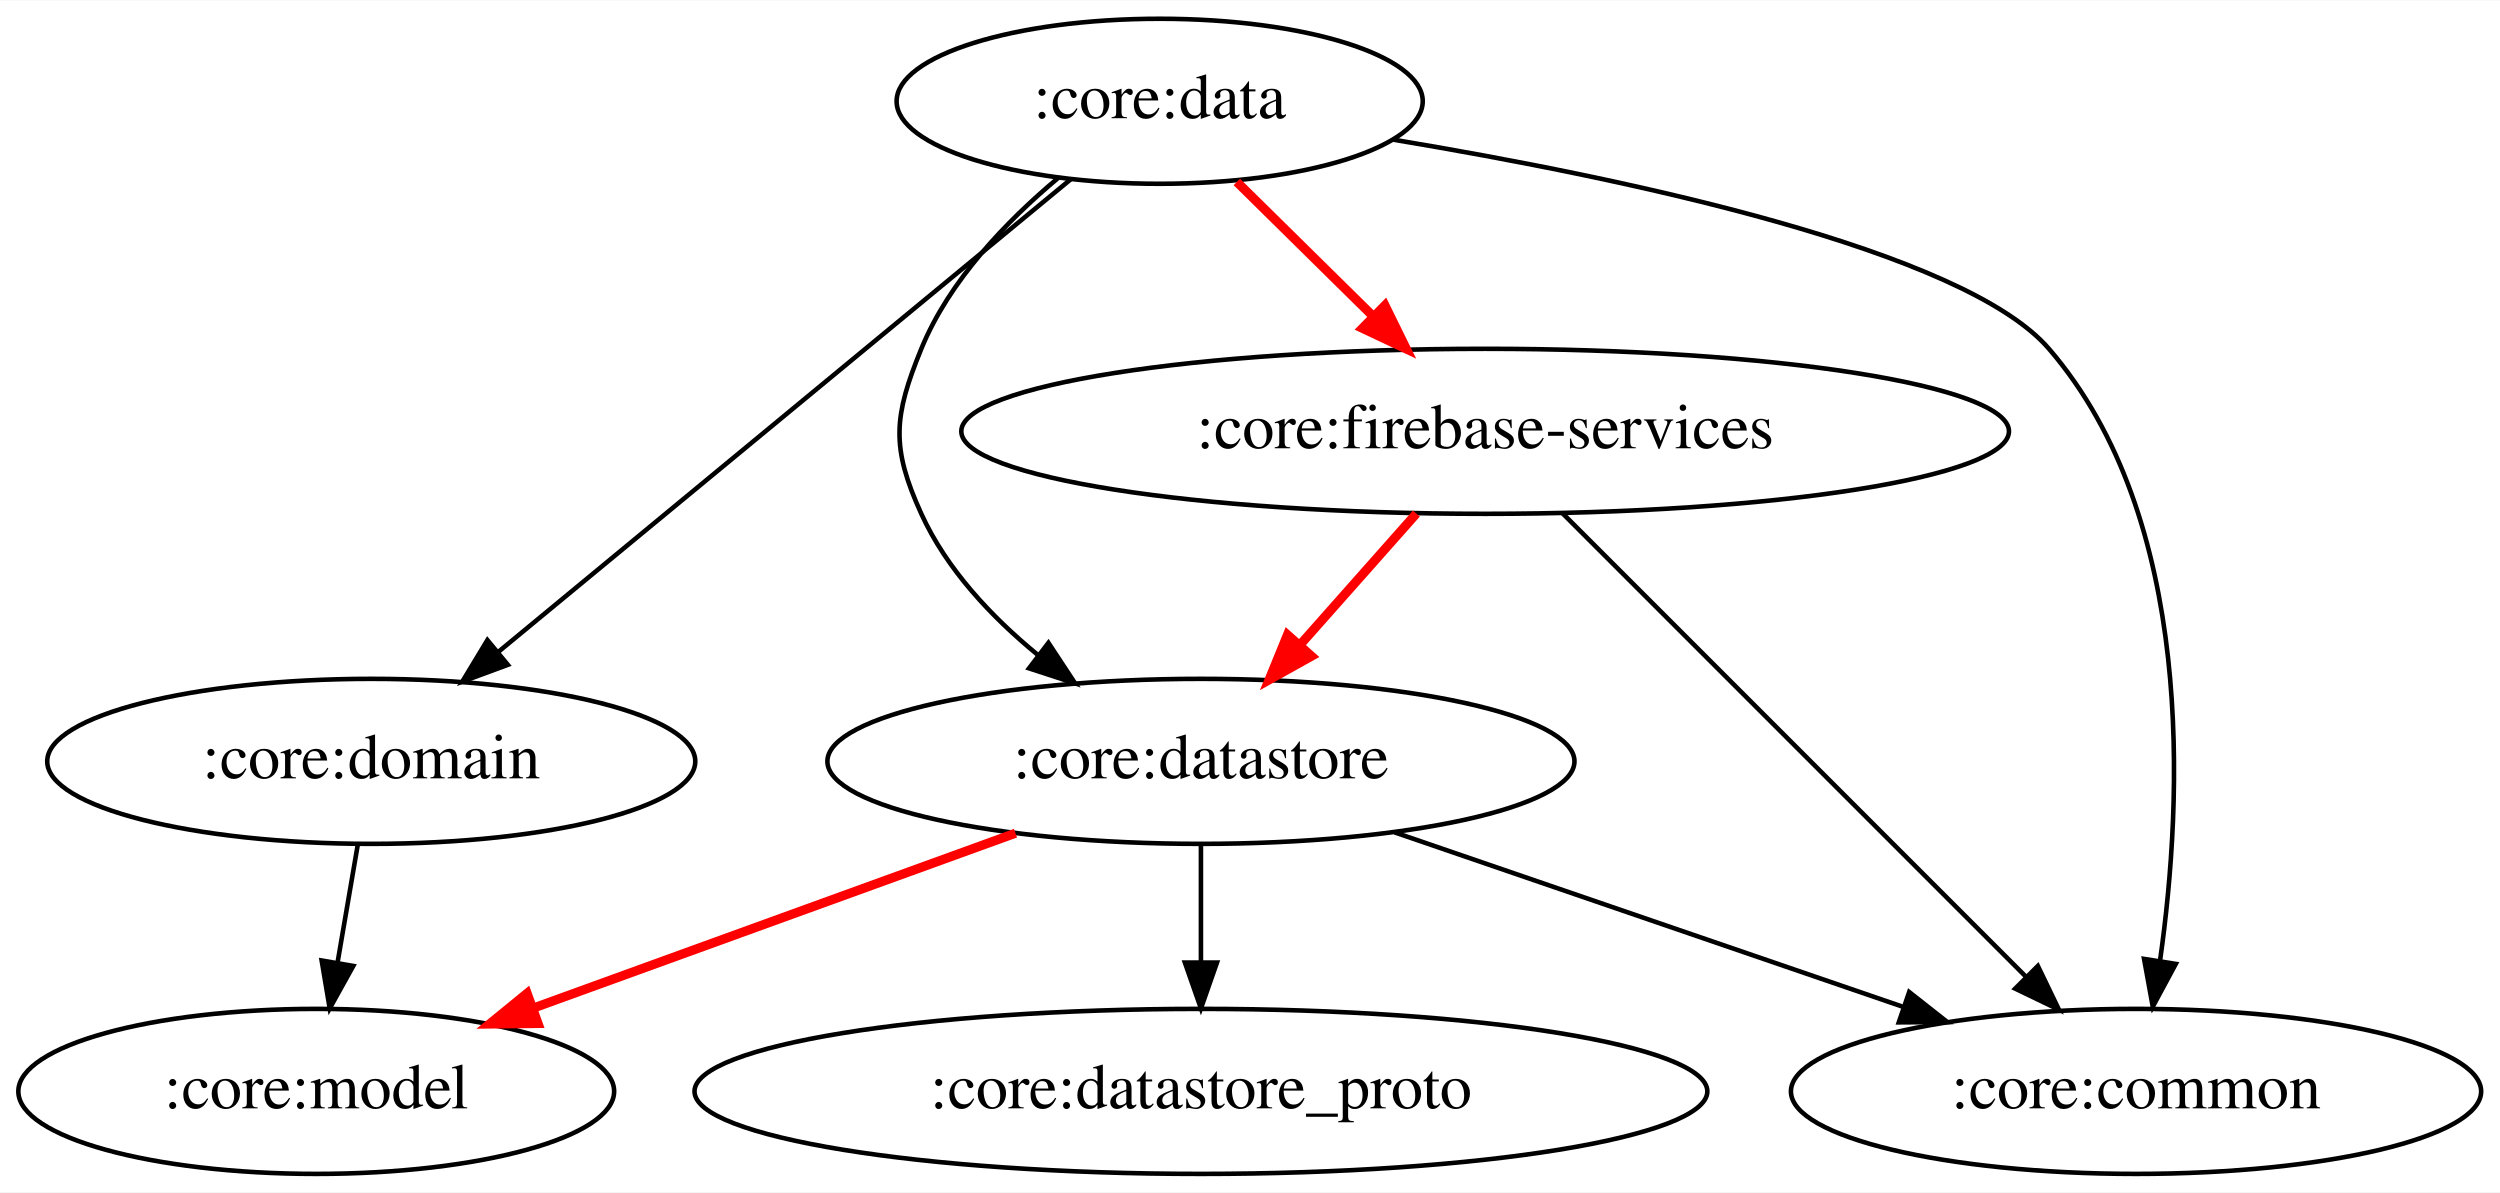
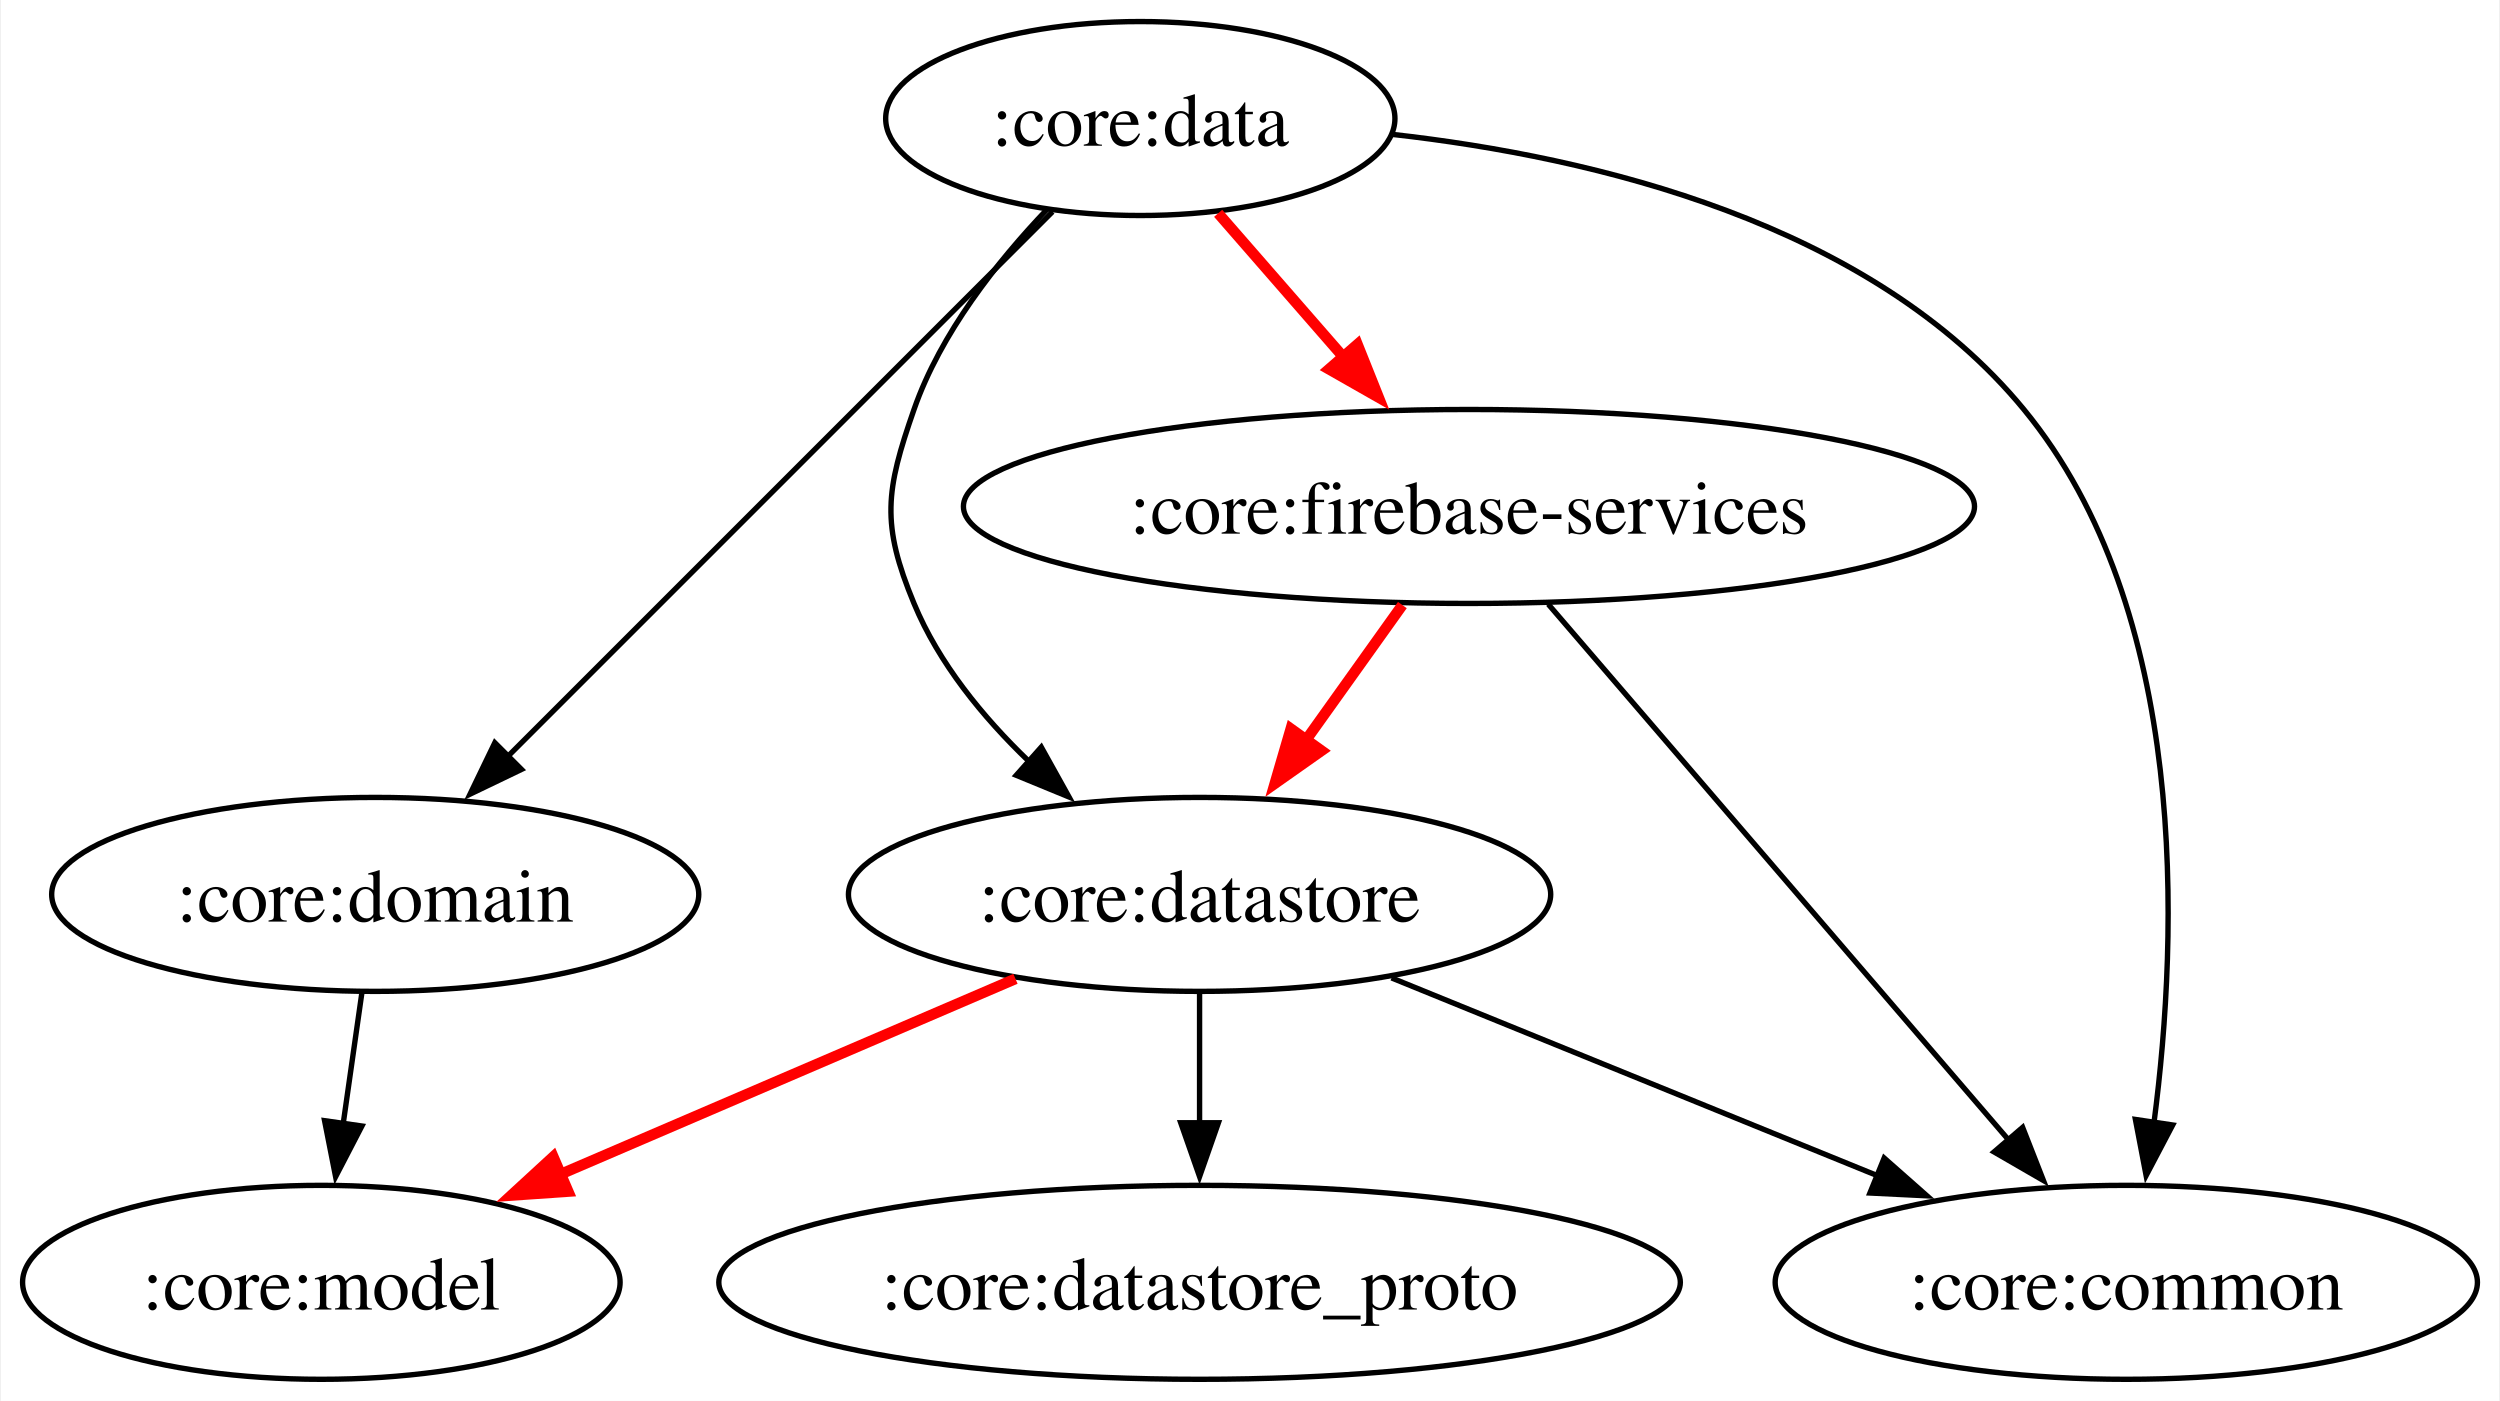
- <svg xmlns="http://www.w3.org/2000/svg" width="545pt" height="260pt" viewBox="0 0 545.39 260">
+ <svg xmlns="http://www.w3.org/2000/svg" width="464pt" height="260pt" viewBox="0 0 463.62 260">
  <g class="graph">
-     <path fill="#fff" stroke="transparent" d="M0 260V0h545.39v260z" />
+     <path fill="#fff" d="M0 260V0h463.62v260H0z" />
    <g class="node" transform="translate(4 256)">
-       <ellipse cx="248.99" cy="-234" fill="none" stroke="#000" rx="57.39" ry="18" />
-       <text x="248.99" y="-230.3" font-family="Times,serif" font-size="14" text-anchor="middle">:core:data
-             </text>
+       <ellipse cx="207.45" cy="-234" fill="none" stroke="#000" rx="47.26" ry="18" />
+       <text x="207.45" y="-228.95" font-family="Times,serif" font-size="14" text-anchor="middle">:core:data</text>
    </g>
    <g class="node" transform="translate(4 256)">
-       <ellipse cx="76.99" cy="-90" fill="none" stroke="#000" rx="70.69" ry="18" />
-       <text x="76.99" y="-86.3" font-family="Times,serif" font-size="14" text-anchor="middle">:core:domain</text>
+       <ellipse cx="65.45" cy="-90" fill="none" stroke="#000" rx="60.05" ry="18" />
+       <text x="65.45" y="-84.95" font-family="Times,serif" font-size="14" text-anchor="middle">:core:domain</text>
    </g>
    <g stroke="#000" class="edge">
-       <path fill="none" d="M233.6 39.01c-30.5 25.18-89.8 74.14-124.82 103.05" />
-       <path d="m110.79 144.94-9.94 3.67 5.48-9.07z" />
+       <path fill="none" d="M195.16 39.29 93.99 140.46" />
+       <path d="m96.6 142.8-9.55 4.59 4.6-9.54 4.95 4.95z" />
    </g>
    <g class="node" transform="translate(4 256)">
-       <ellipse cx="461.99" cy="-18" fill="none" stroke="#000" rx="75.29" ry="18" />
-       <text x="461.99" y="-14.3" font-family="Times,serif" font-size="14" text-anchor="middle">:core:common</text>
+       <ellipse cx="390.45" cy="-18" fill="none" stroke="#000" rx="65.17" ry="18" />
+       <text x="390.45" y="-12.95" font-family="Times,serif" font-size="14" text-anchor="middle">:core:common</text>
    </g>
    <g stroke="#000" class="edge">
-       <path fill="none" d="M303.85 30.36C354.86 38.84 428.43 54.44 446.99 76c31.96 37.11 29.25 98.15 24.24 133.45" />
-       <path d="m474.66 210.19-5.02 9.33-1.9-10.42z" />
+       <path fill="none" d="M258.23 24.94c37.66 4.23 88.82 16.5 117.22 51.06 30.69 37.35 28.75 97.05 24.15 132.3" />
+       <path d="m403.06 208.8-4.93 9.38-1.99-10.41 6.92 1.03z" />
    </g>
    <g class="node" transform="translate(4 256)">
-       <ellipse cx="257.99" cy="-90" fill="none" stroke="#000" rx="81.49" ry="18" />
-       <text x="257.99" y="-86.3" font-family="Times,serif" font-size="14" text-anchor="middle">:core:datastore</text>
+       <ellipse cx="218.45" cy="-90" fill="none" stroke="#000" rx="65.17" ry="18" />
+       <text x="218.45" y="-84.95" font-family="Times,serif" font-size="14" text-anchor="middle">:core:datastore</text>
    </g>
    <g stroke="#000" class="edge">
-       <path fill="none" d="M230.87 38.71C219.63 48.1 207.09 61.08 200.99 76c-6.05 14.81-6.63 21.44 0 36 5.51 12.09 15.29 22.48 25.43 30.79" />
-       <path d="m228.72 140.14 5.83 8.85-10.07-3.28z" />
+       <path fill="none" d="M194.15 38.86c-9.26 9.7-19.76 22.95-24.7 37.14-5.27 15.11-6.13 21.22 0 36 4.59 11.09 12.75 21.07 21.32 29.3" />
+       <path d="m193.07 138.66 5.15 9.26-9.8-4.03 4.65-5.23z" />
    </g>
    <g class="node" transform="translate(4 256)">
-       <ellipse cx="319.99" cy="-162" fill="none" stroke="#000" rx="114.28" ry="18" />
-       <text x="319.99" y="-158.3" font-family="Times,serif" font-size="14" text-anchor="middle">:core:firebase-services
-             </text>
+       <ellipse cx="268.45" cy="-162" fill="none" stroke="#000" rx="93.83" ry="18" />
+       <text x="268.45" y="-156.95" font-family="Times,serif" font-size="14" text-anchor="middle">:core:firebase-services</text>
    </g>
    <g stroke="red" stroke-width="2" class="edge">
-       <path fill="none" d="M269.82 39.59c8.89 8.76 19.96 19.68 29.77 29.35" />
-       <path fill="red" d="m302.13 66.53 4.67 9.51-9.58-4.52z" />
+       <path fill="none" d="M225.9 39.59c7.26 8.33 16.22 18.61 24.33 27.92" />
+       <path fill="red" d="m251.75 63.92 3.93 9.84-9.21-5.24 5.28-4.6z" />
    </g>
    <g class="node" transform="translate(4 256)">
-       <ellipse cx="64.99" cy="-18" fill="none" stroke="#000" rx="64.99" ry="18" />
-       <text x="64.99" y="-14.3" font-family="Times,serif" font-size="14" text-anchor="middle">:core:model</text>
+       <ellipse cx="55.45" cy="-18" fill="none" stroke="#000" rx="55.45" ry="18" />
+       <text x="55.45" y="-12.95" font-family="Times,serif" font-size="14" text-anchor="middle">:core:model</text>
    </g>
    <g stroke="#000" class="edge">
-       <path fill="none" d="M78.03 184.3c-1.32 7.72-2.91 16.99-4.39 25.59" />
-       <path d="m77.07 210.63-5.14 9.27-1.76-10.45z" />
+       <path fill="none" d="M66.97 184.3c-1.05 7.38-2.31 16.18-3.49 24.45" />
+       <path d="m66.98 208.99-4.88 9.41-2.05-10.4 6.93.99z" />
    </g>
    <g stroke="#000" class="edge">
-       <path fill="none" d="M304.26 181.5c32.19 11.05 76.62 26.3 110.77 38.01" />
-       <path d="m416.5 216.32 8.32 6.55-10.59.07z" />
+       <path fill="none" d="M258.08 181.5c26.18 10.66 61.97 25.22 90.31 36.76" />
+       <path d="m349.51 214.93 7.94 7.01-10.58-.52 2.64-6.49z" />
    </g>
    <g stroke="red" stroke-width="2" class="edge">
-       <path fill="none" d="M221.54 181.67c-30.66 11.12-72.85 26.43-105.1 38.12" />
-       <path fill="red" d="m117.37 223.18-10.59.12 8.21-6.7z" />
+       <path fill="none" d="M188.28 181.67c-25.06 10.76-59.24 25.44-86.1 36.98" />
+       <path fill="red" d="m105.26 221.14-10.57.73 7.8-7.17 2.77 6.44z" />
    </g>
    <g class="node" transform="translate(4 256)">
-       <ellipse cx="257.99" cy="-18" fill="none" stroke="#000" rx="110.48" ry="18" />
-       <text x="257.99" y="-14.3" font-family="Times,serif" font-size="14" text-anchor="middle">:core:datastore_proto</text>
+       <ellipse cx="218.45" cy="-18" fill="none" stroke="#000" rx="89.23" ry="18" />
+       <text x="218.45" y="-12.95" font-family="Times,serif" font-size="14" text-anchor="middle">:core:datastore_proto</text>
    </g>
    <g stroke="#000" class="edge">
-       <path fill="none" d="M261.99 184.3v25.59" />
-       <path d="m265.49 209.9-3.5 10-3.5-10z" />
+       <path fill="none" d="M222.45 184.3v24.16" />
+       <path d="m225.95 208.38-3.5 10-3.5-10h7z" />
    </g>
    <g stroke="#000" class="edge">
-       <path fill="none" d="M340.84 111.85c25.09 25.08 72.38 72.38 101.1 101.1" />
-       <path d="m444.57 210.63 4.6 9.55-9.55-4.6z" />
+       <path fill="none" d="M287.16 112.13c21.28 24.76 60.77 70.73 85.45 99.45" />
+       <path d="m375.21 209.24 3.86 9.86-9.17-5.3 5.31-4.56z" />
    </g>
    <g stroke="red" stroke-width="2" class="edge">
-       <path fill="none" d="M308.99 111.95c-7.62 8.59-17.01 19.19-25.39 28.65" />
-       <path fill="red" d="m286.11 143.05-9.25 5.16 4.01-9.81z" />
+       <path fill="none" d="M260.09 112.3c-5.7 7.97-12.57 17.6-18.88 26.44" />
+       <path fill="red" d="m245.08 139.33-8.66 6.1 2.97-10.17 5.69 4.07z" />
    </g>
  </g>
</svg>
